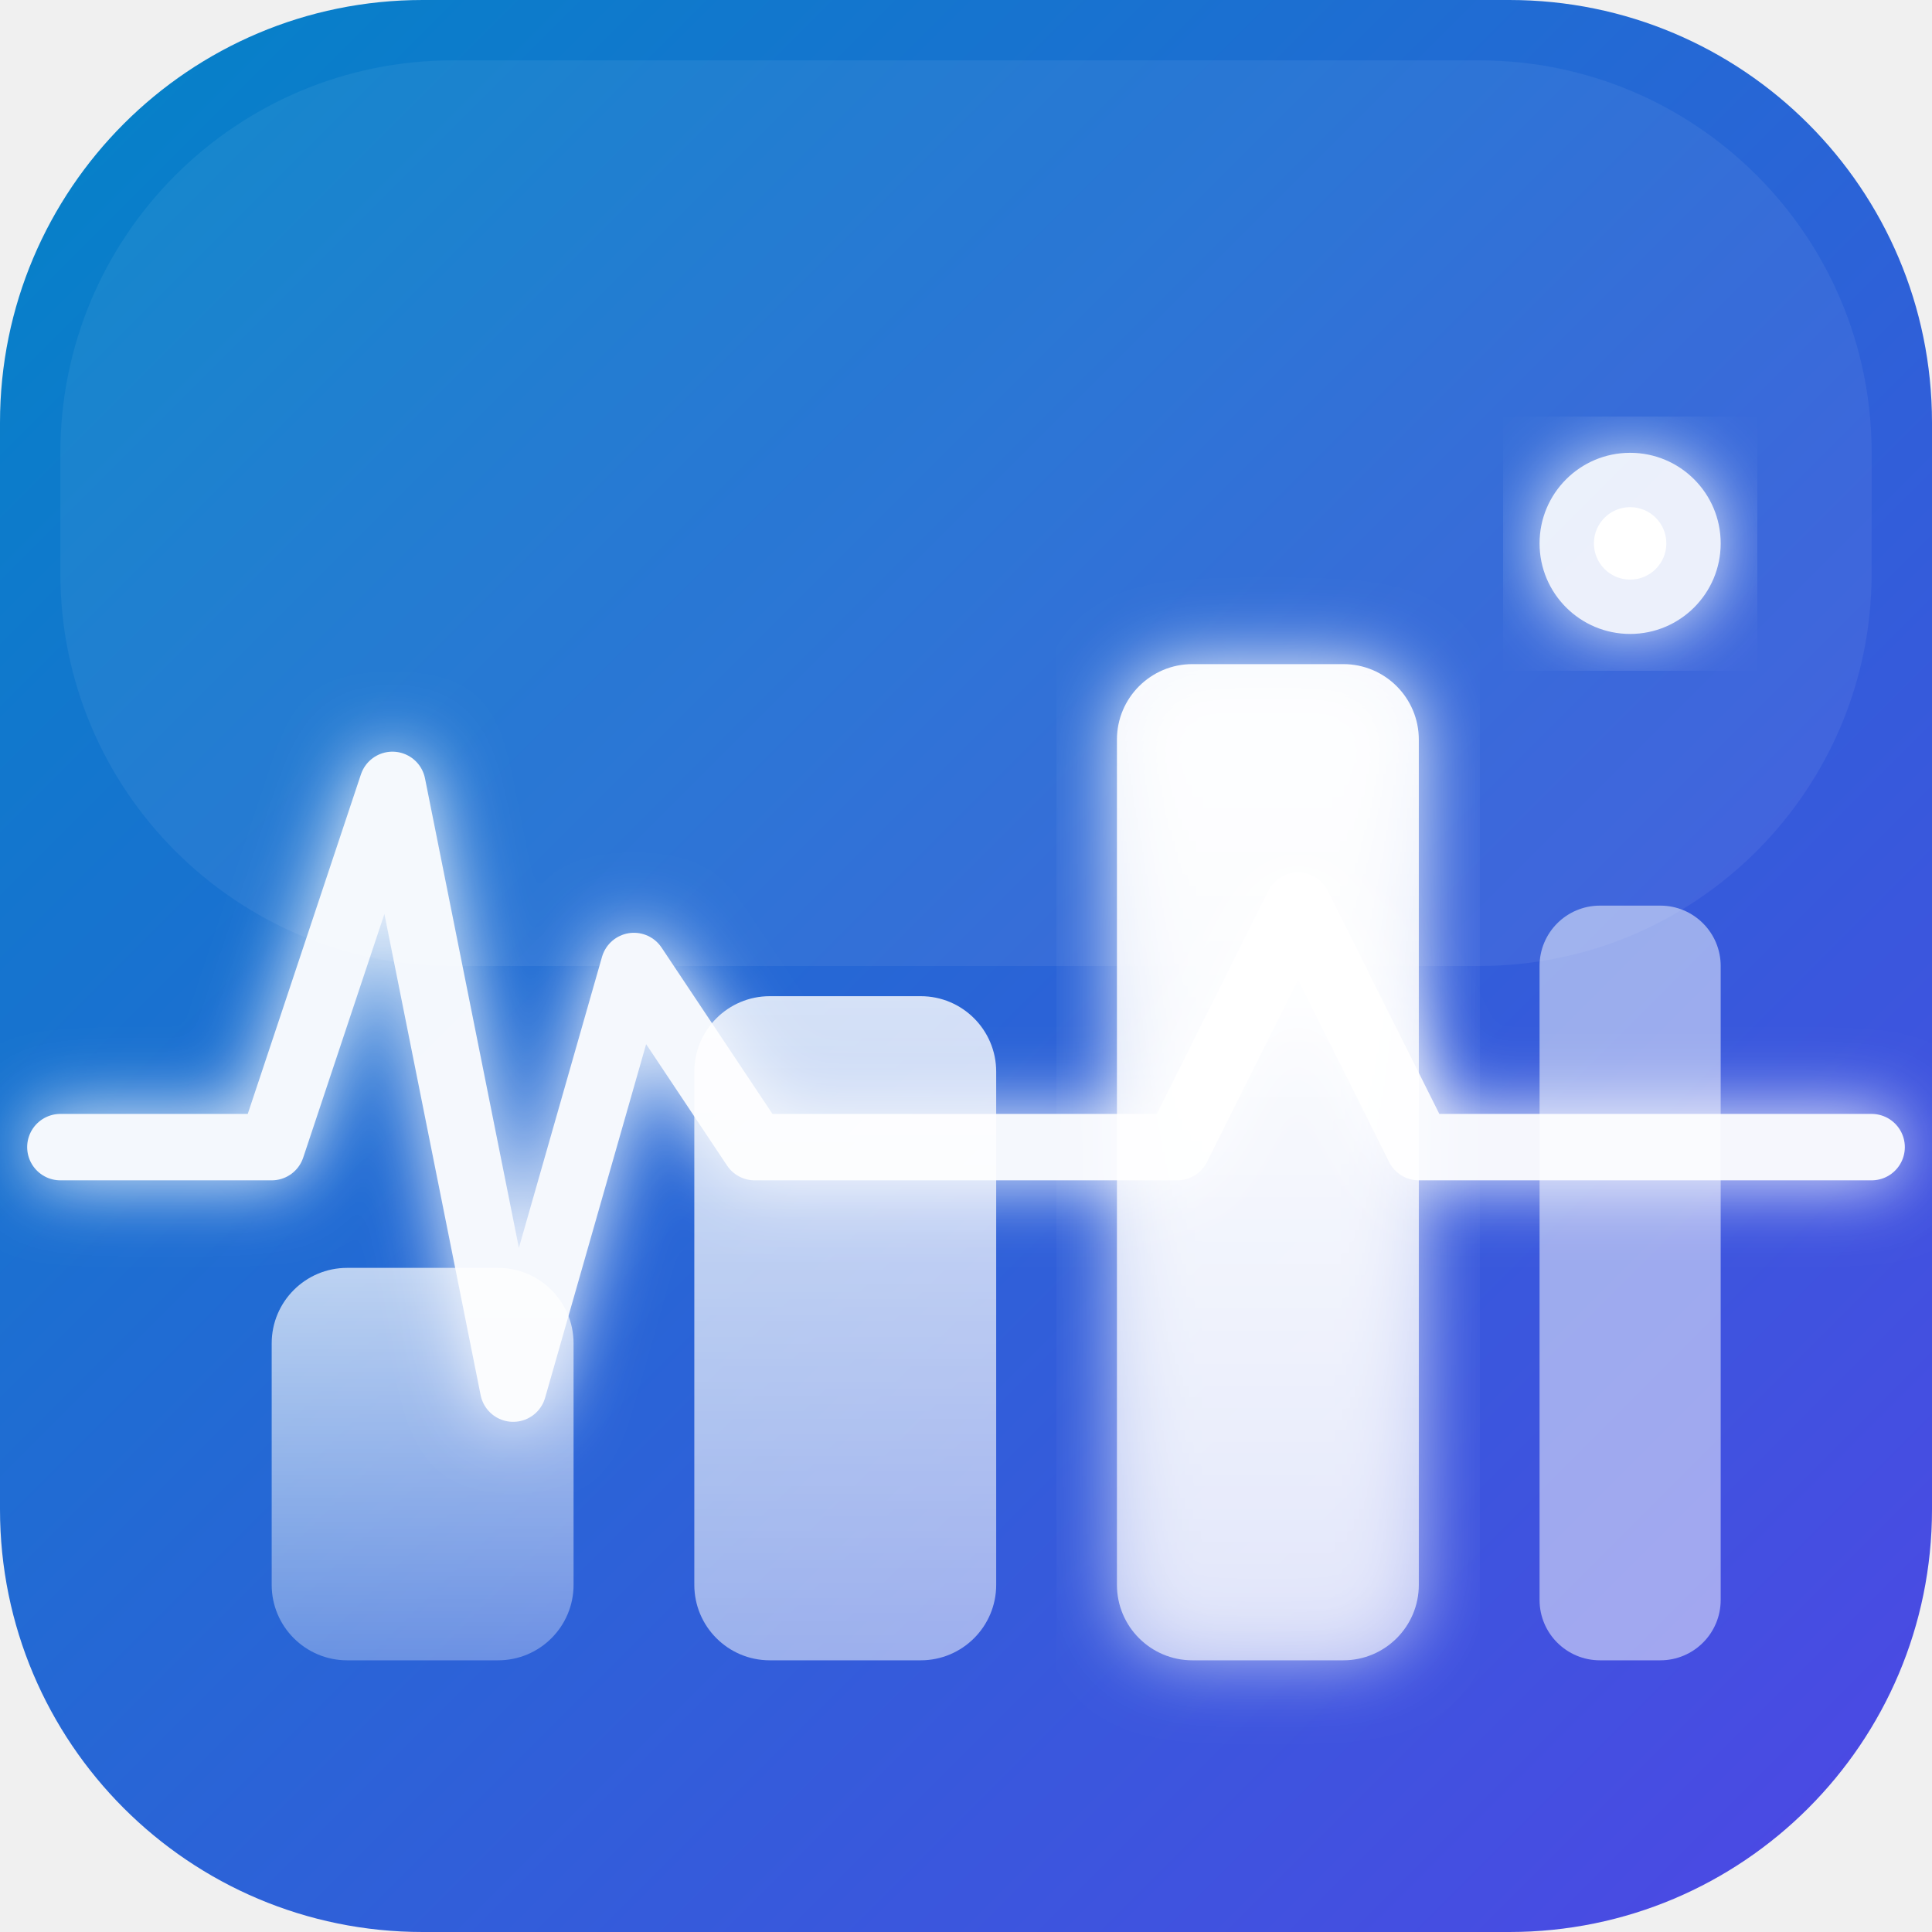
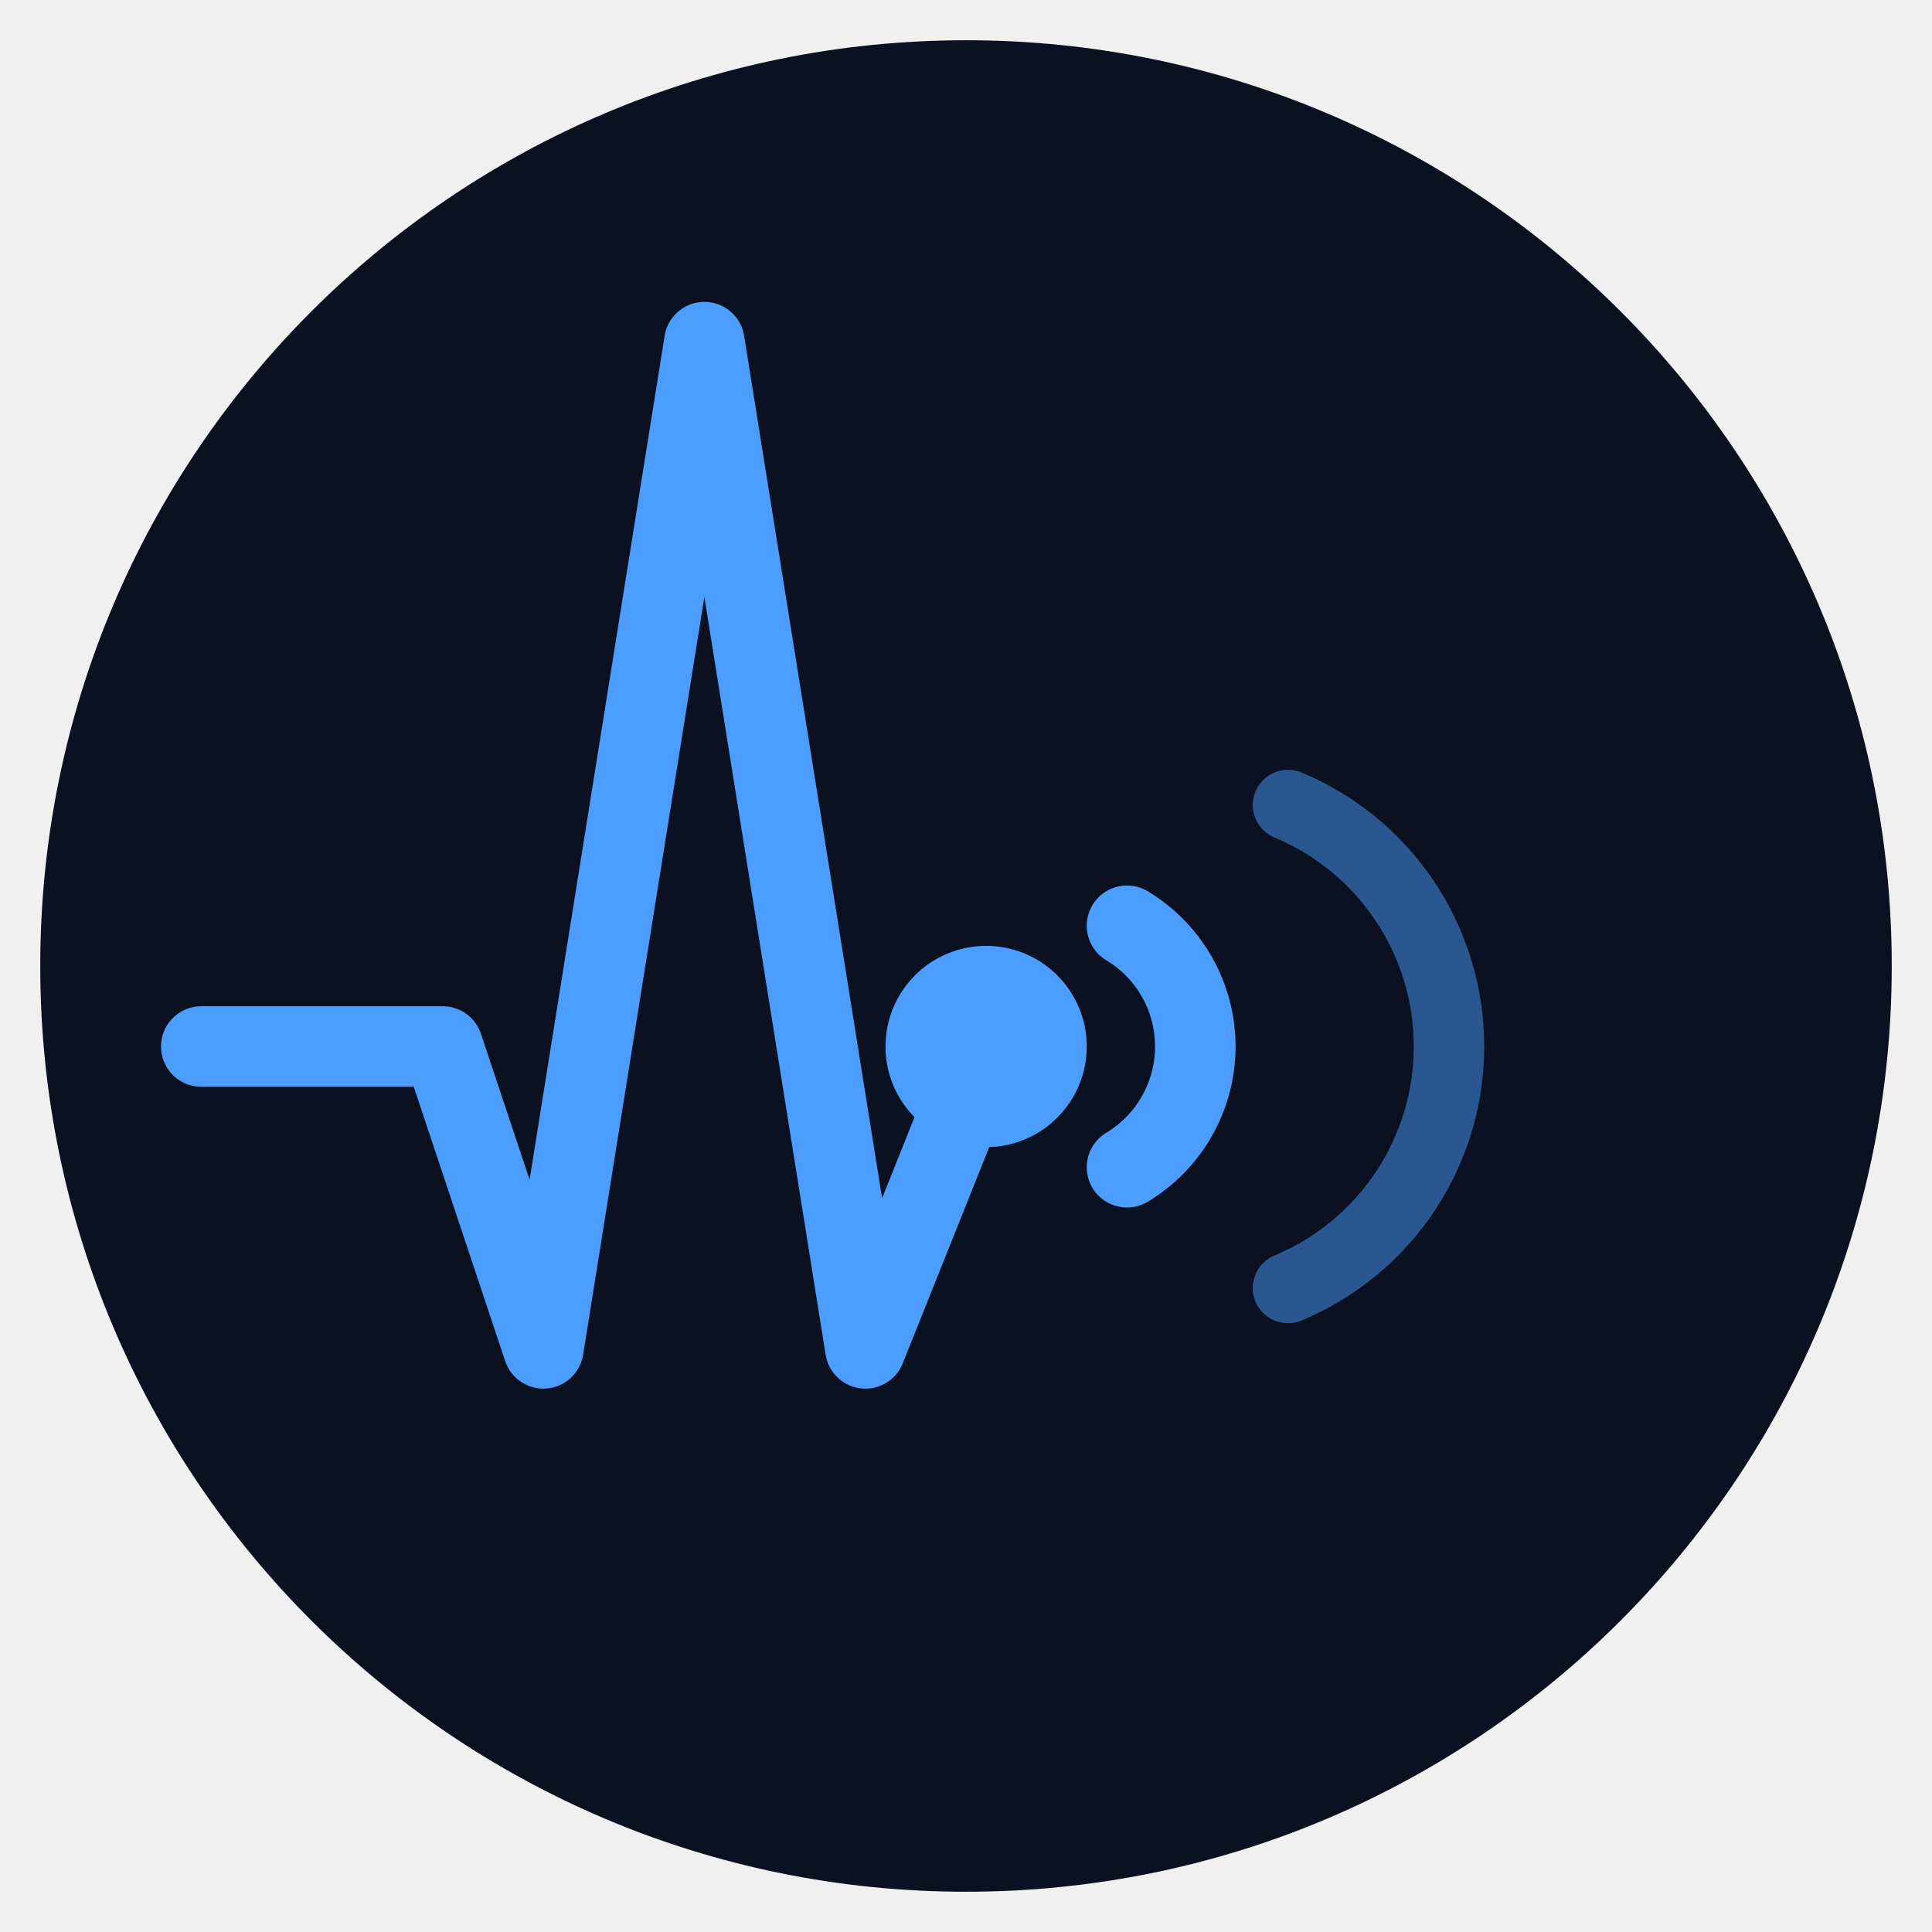
- <svg xmlns="http://www.w3.org/2000/svg" viewBox="0 0 64 64">
-   <defs>
-     <linearGradient id="bg" x1="0%" y1="0%" x2="100%" y2="100%">
-       <stop offset="0%" stop-color="#0284c7" />
-       <stop offset="100%" stop-color="#4f46e5" />
-     </linearGradient>
-     <linearGradient id="bar1" x1="0%" y1="0%" x2="0%" y2="100%">
-       <stop offset="0%" stop-color="rgba(255,255,255,0.95)" />
-       <stop offset="100%" stop-color="rgba(255,255,255,0.6)" />
-     </linearGradient>
-     <linearGradient id="bar2" x1="0%" y1="0%" x2="0%" y2="100%">
-       <stop offset="0%" stop-color="rgba(255,255,255,0.7)" />
-       <stop offset="100%" stop-color="rgba(255,255,255,0.3)" />
-     </linearGradient>
-     <filter id="glow" x="-20%" y="-20%" width="140%" height="140%">
-       <feGaussianBlur stdDeviation="1.2" result="blur" />
-       <feMerge>
-         <feMergeNode in="blur" />
-         <feMergeNode in="SourceGraphic" />
-       </feMerge>
-     </filter>
-   </defs>
-   <rect width="64" height="64" rx="14" fill="url(#bg)" />
-   <rect x="2" y="2" width="60" height="30" rx="13" fill="rgba(255,255,255,0.06)" />
-   <rect x="9" y="42" width="10" height="13" rx="2.5" fill="url(#bar2)" />
-   <rect x="23" y="33" width="10" height="22" rx="2.5" fill="url(#bar1)" opacity="0.85" />
-   <rect x="37" y="22" width="10" height="33" rx="2.5" fill="url(#bar1)" filter="url(#glow)" />
-   <rect x="51" y="30" width="6" height="25" rx="2" fill="rgba(255,255,255,0.5)" />
-   <polyline points="2,38 9,38 13,26 17,46 21,32 25,38 39,38 43,30 47,38 62,38" stroke="white" stroke-width="2.2" fill="none" stroke-linecap="round" stroke-linejoin="round" opacity="0.95" filter="url(#glow)" />
-   <circle cx="54" cy="18" r="3" fill="white" opacity="0.9" filter="url(#glow)" />
-   <circle cx="54" cy="18" r="1.2" fill="white" />
+ <svg xmlns="http://www.w3.org/2000/svg" viewBox="0 0 96 96" width="96" height="96">
+   <circle cx="48" cy="48" r="46" fill="#0B1120" />
+   <path d="M10,52 L22,52 L27,67 L35,17 L43,67 L49,52" stroke="#4B9EFF" stroke-width="4" fill="none" stroke-linecap="round" stroke-linejoin="round" />
+   <circle cx="49" cy="52" r="5" fill="#4B9EFF" />
+   <path d="M56,46 A7 7 0 0 1 56,58" stroke="#4B9EFF" stroke-width="4" fill="none" stroke-linecap="round" />
+   <path d="M64,40 A13 13 0 0 1 64,64" stroke="#4B9EFF" stroke-width="3.5" fill="none" stroke-linecap="round" opacity="0.5" />
</svg>
